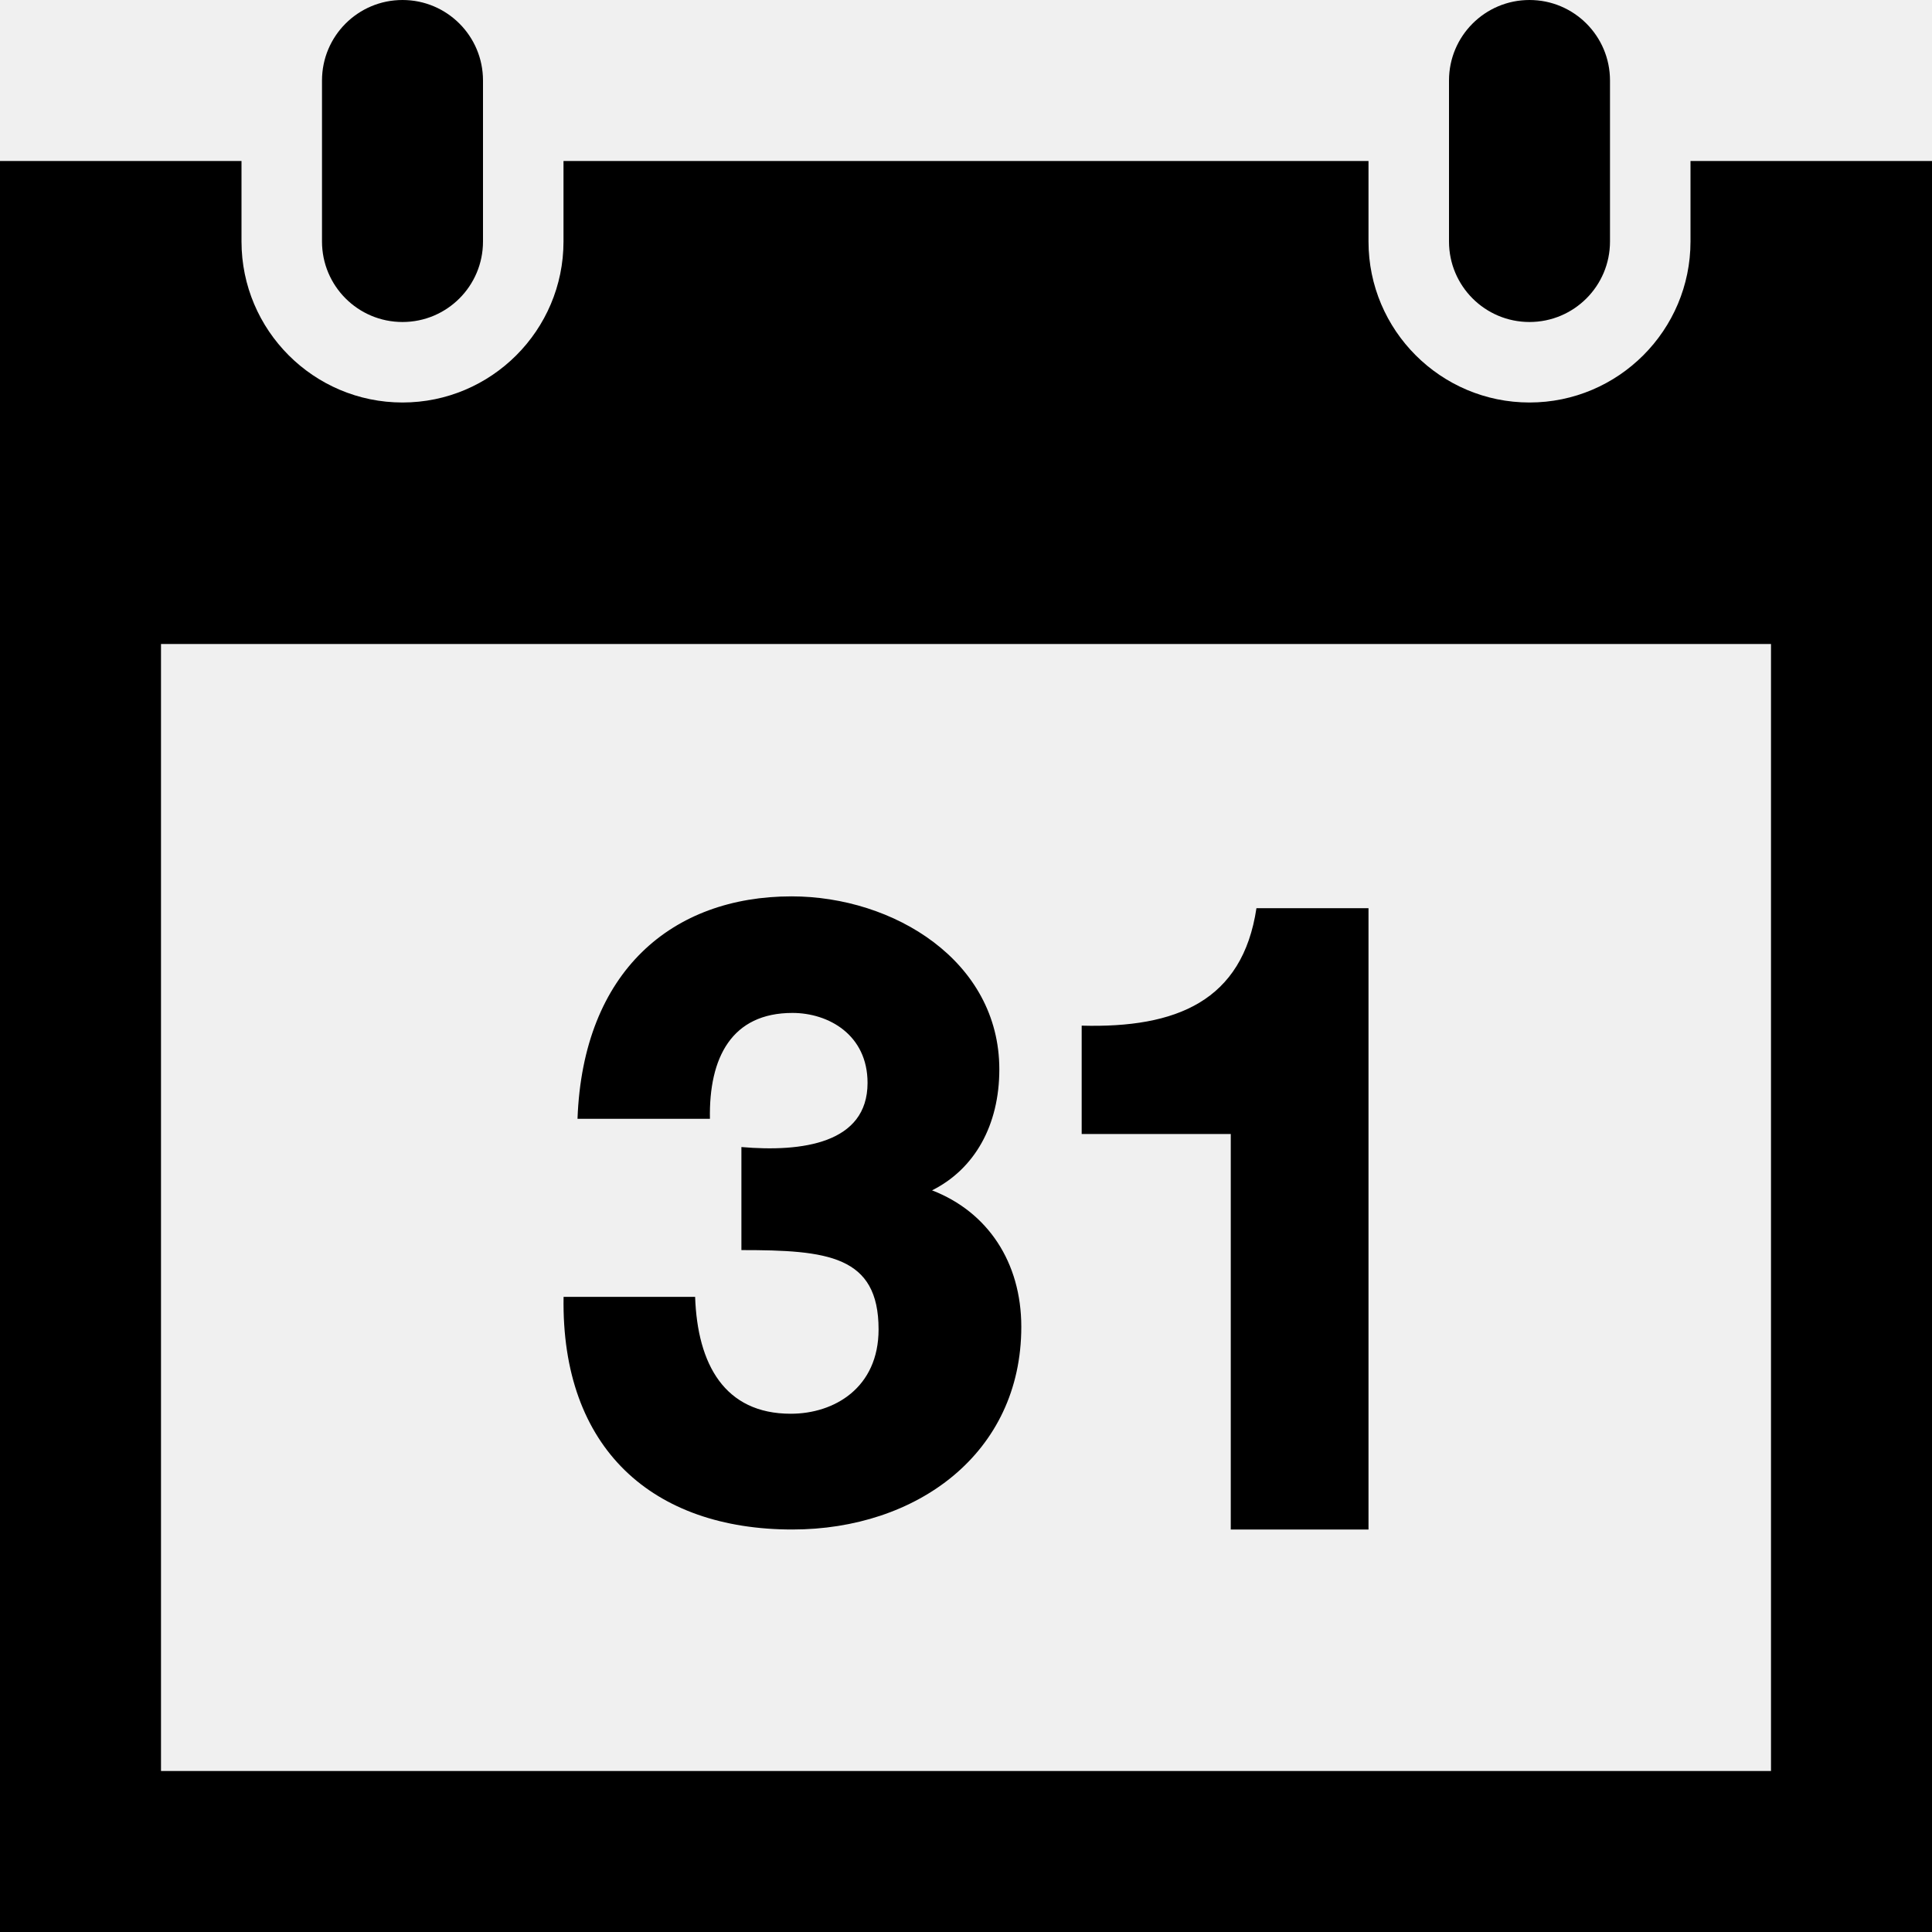
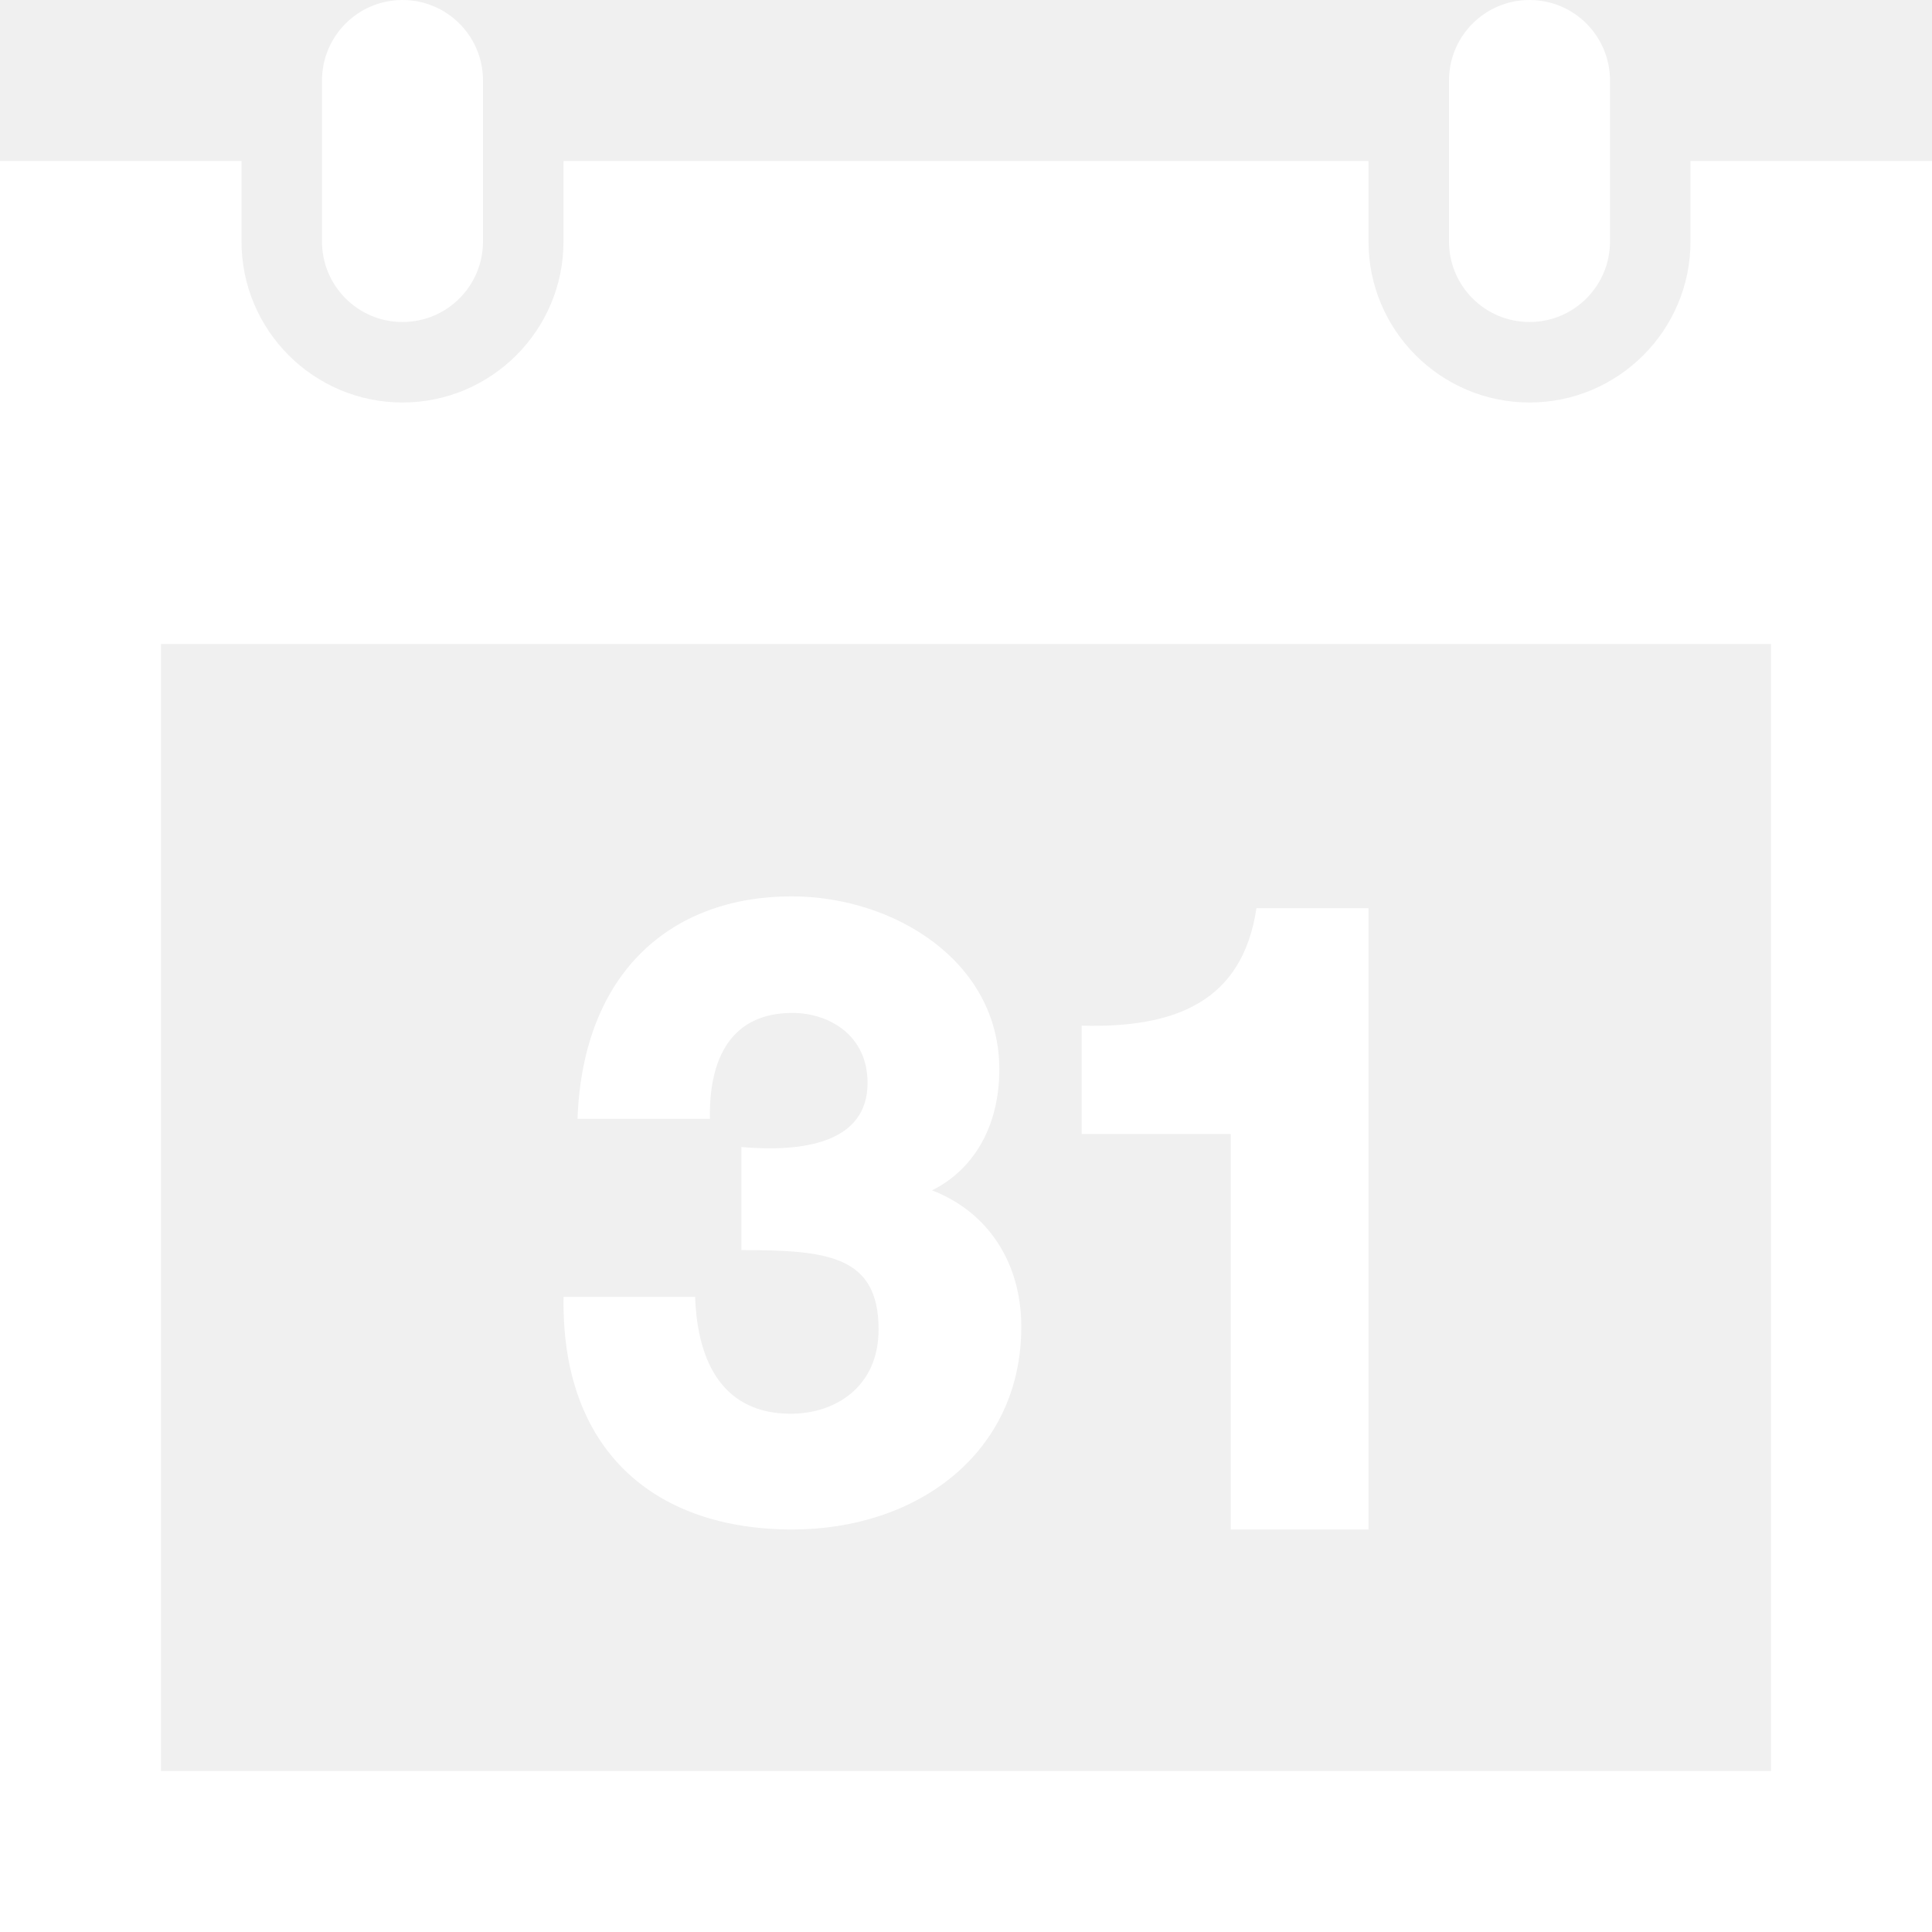
- <svg xmlns="http://www.w3.org/2000/svg" width="24" height="24" viewBox="0 0 24 24">
+ <svg xmlns="http://www.w3.org/2000/svg" fill="white" width="24" height="24" viewBox="0 0 24 24">
  <path d="M24 2v22h-24v-22h3v1c0 1.103.897 2 2 2s2-.897 2-2v-1h10v1c0 1.103.897 2 2 2s2-.897 2-2v-1h3zm-2 6h-20v14h20v-14zm-2-7c0-.552-.447-1-1-1s-1 .448-1 1v2c0 .552.447 1 1 1s1-.448 1-1v-2zm-14 2c0 .552-.447 1-1 1s-1-.448-1-1v-2c0-.552.447-1 1-1s1 .448 1 1v2zm6.687 13.482c0-.802-.418-1.429-1.109-1.695.528-.264.836-.807.836-1.503 0-1.346-1.312-2.149-2.581-2.149-1.477 0-2.591.925-2.659 2.763h1.645c-.014-.761.271-1.315 1.025-1.315.449 0 .933.272.933.869 0 .754-.816.862-1.567.797v1.28c1.067 0 1.704.067 1.704.985 0 .724-.548 1.048-1.091 1.048-.822 0-1.159-.614-1.188-1.452h-1.634c-.032 1.892 1.114 2.89 2.842 2.89 1.543 0 2.844-.943 2.844-2.518zm4.313 2.518v-7.718h-1.392c-.173 1.154-.995 1.491-2.171 1.459v1.346h1.852v4.913h1.711z" />
</svg>
